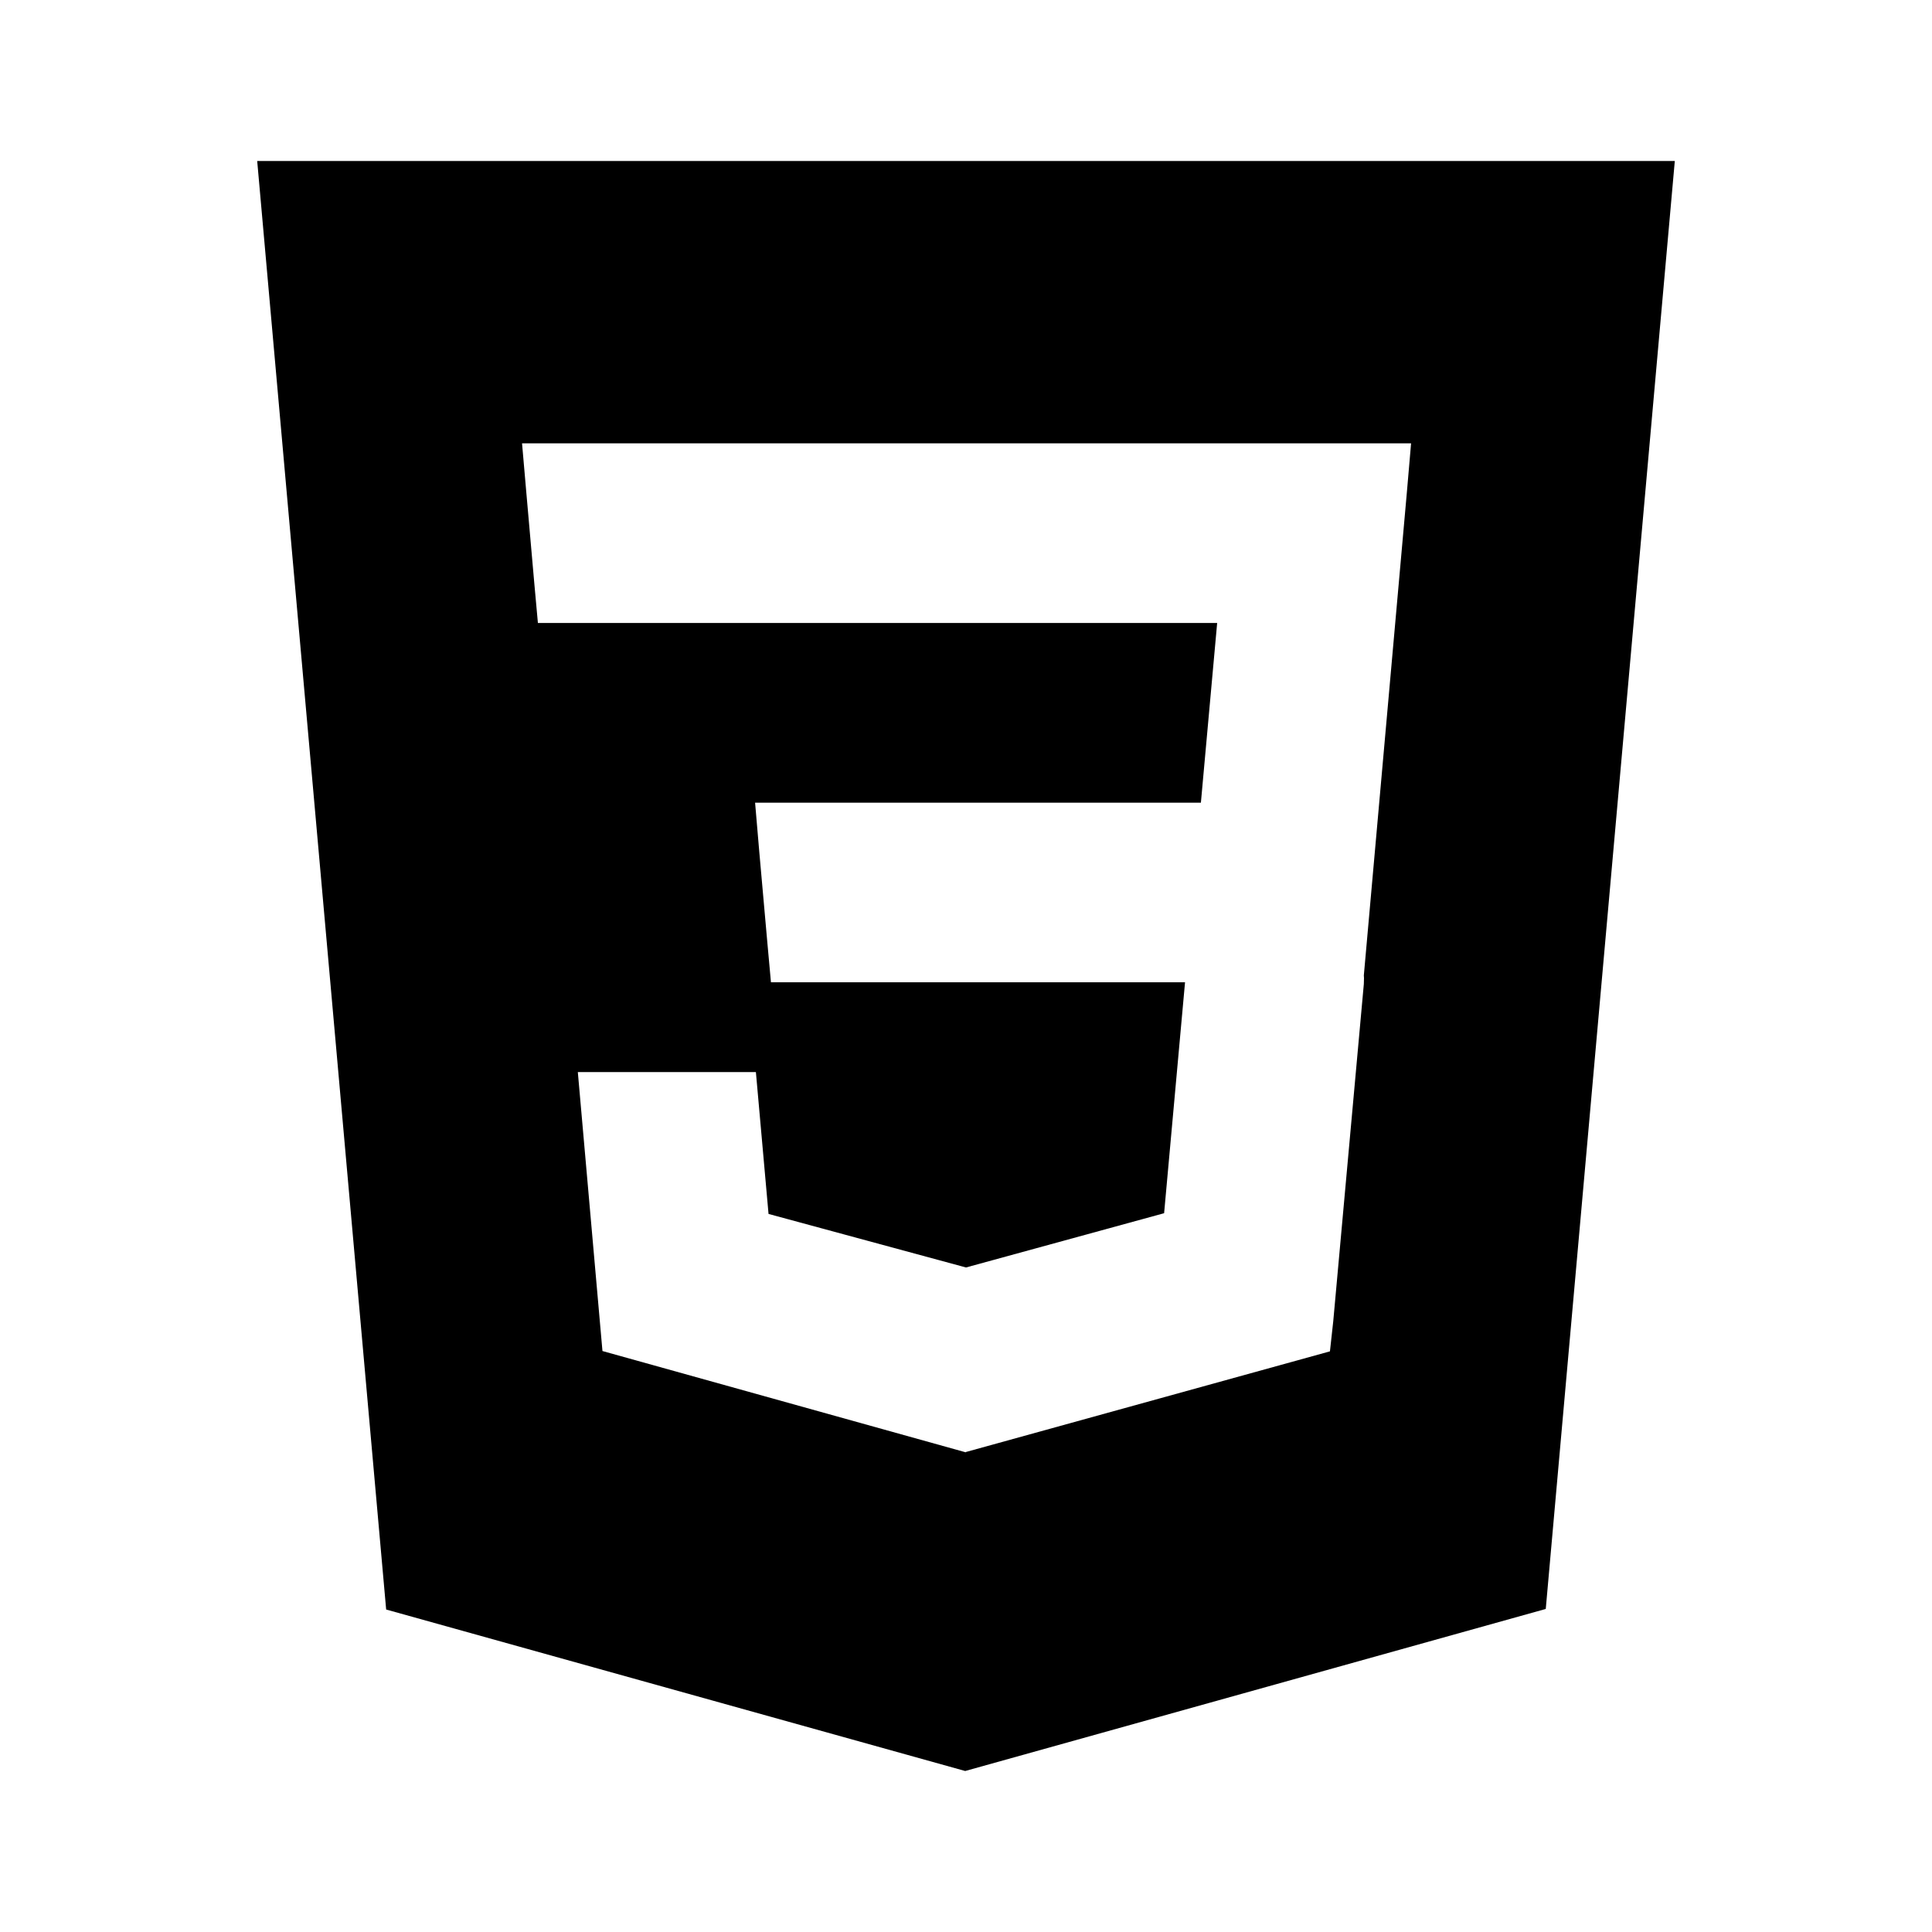
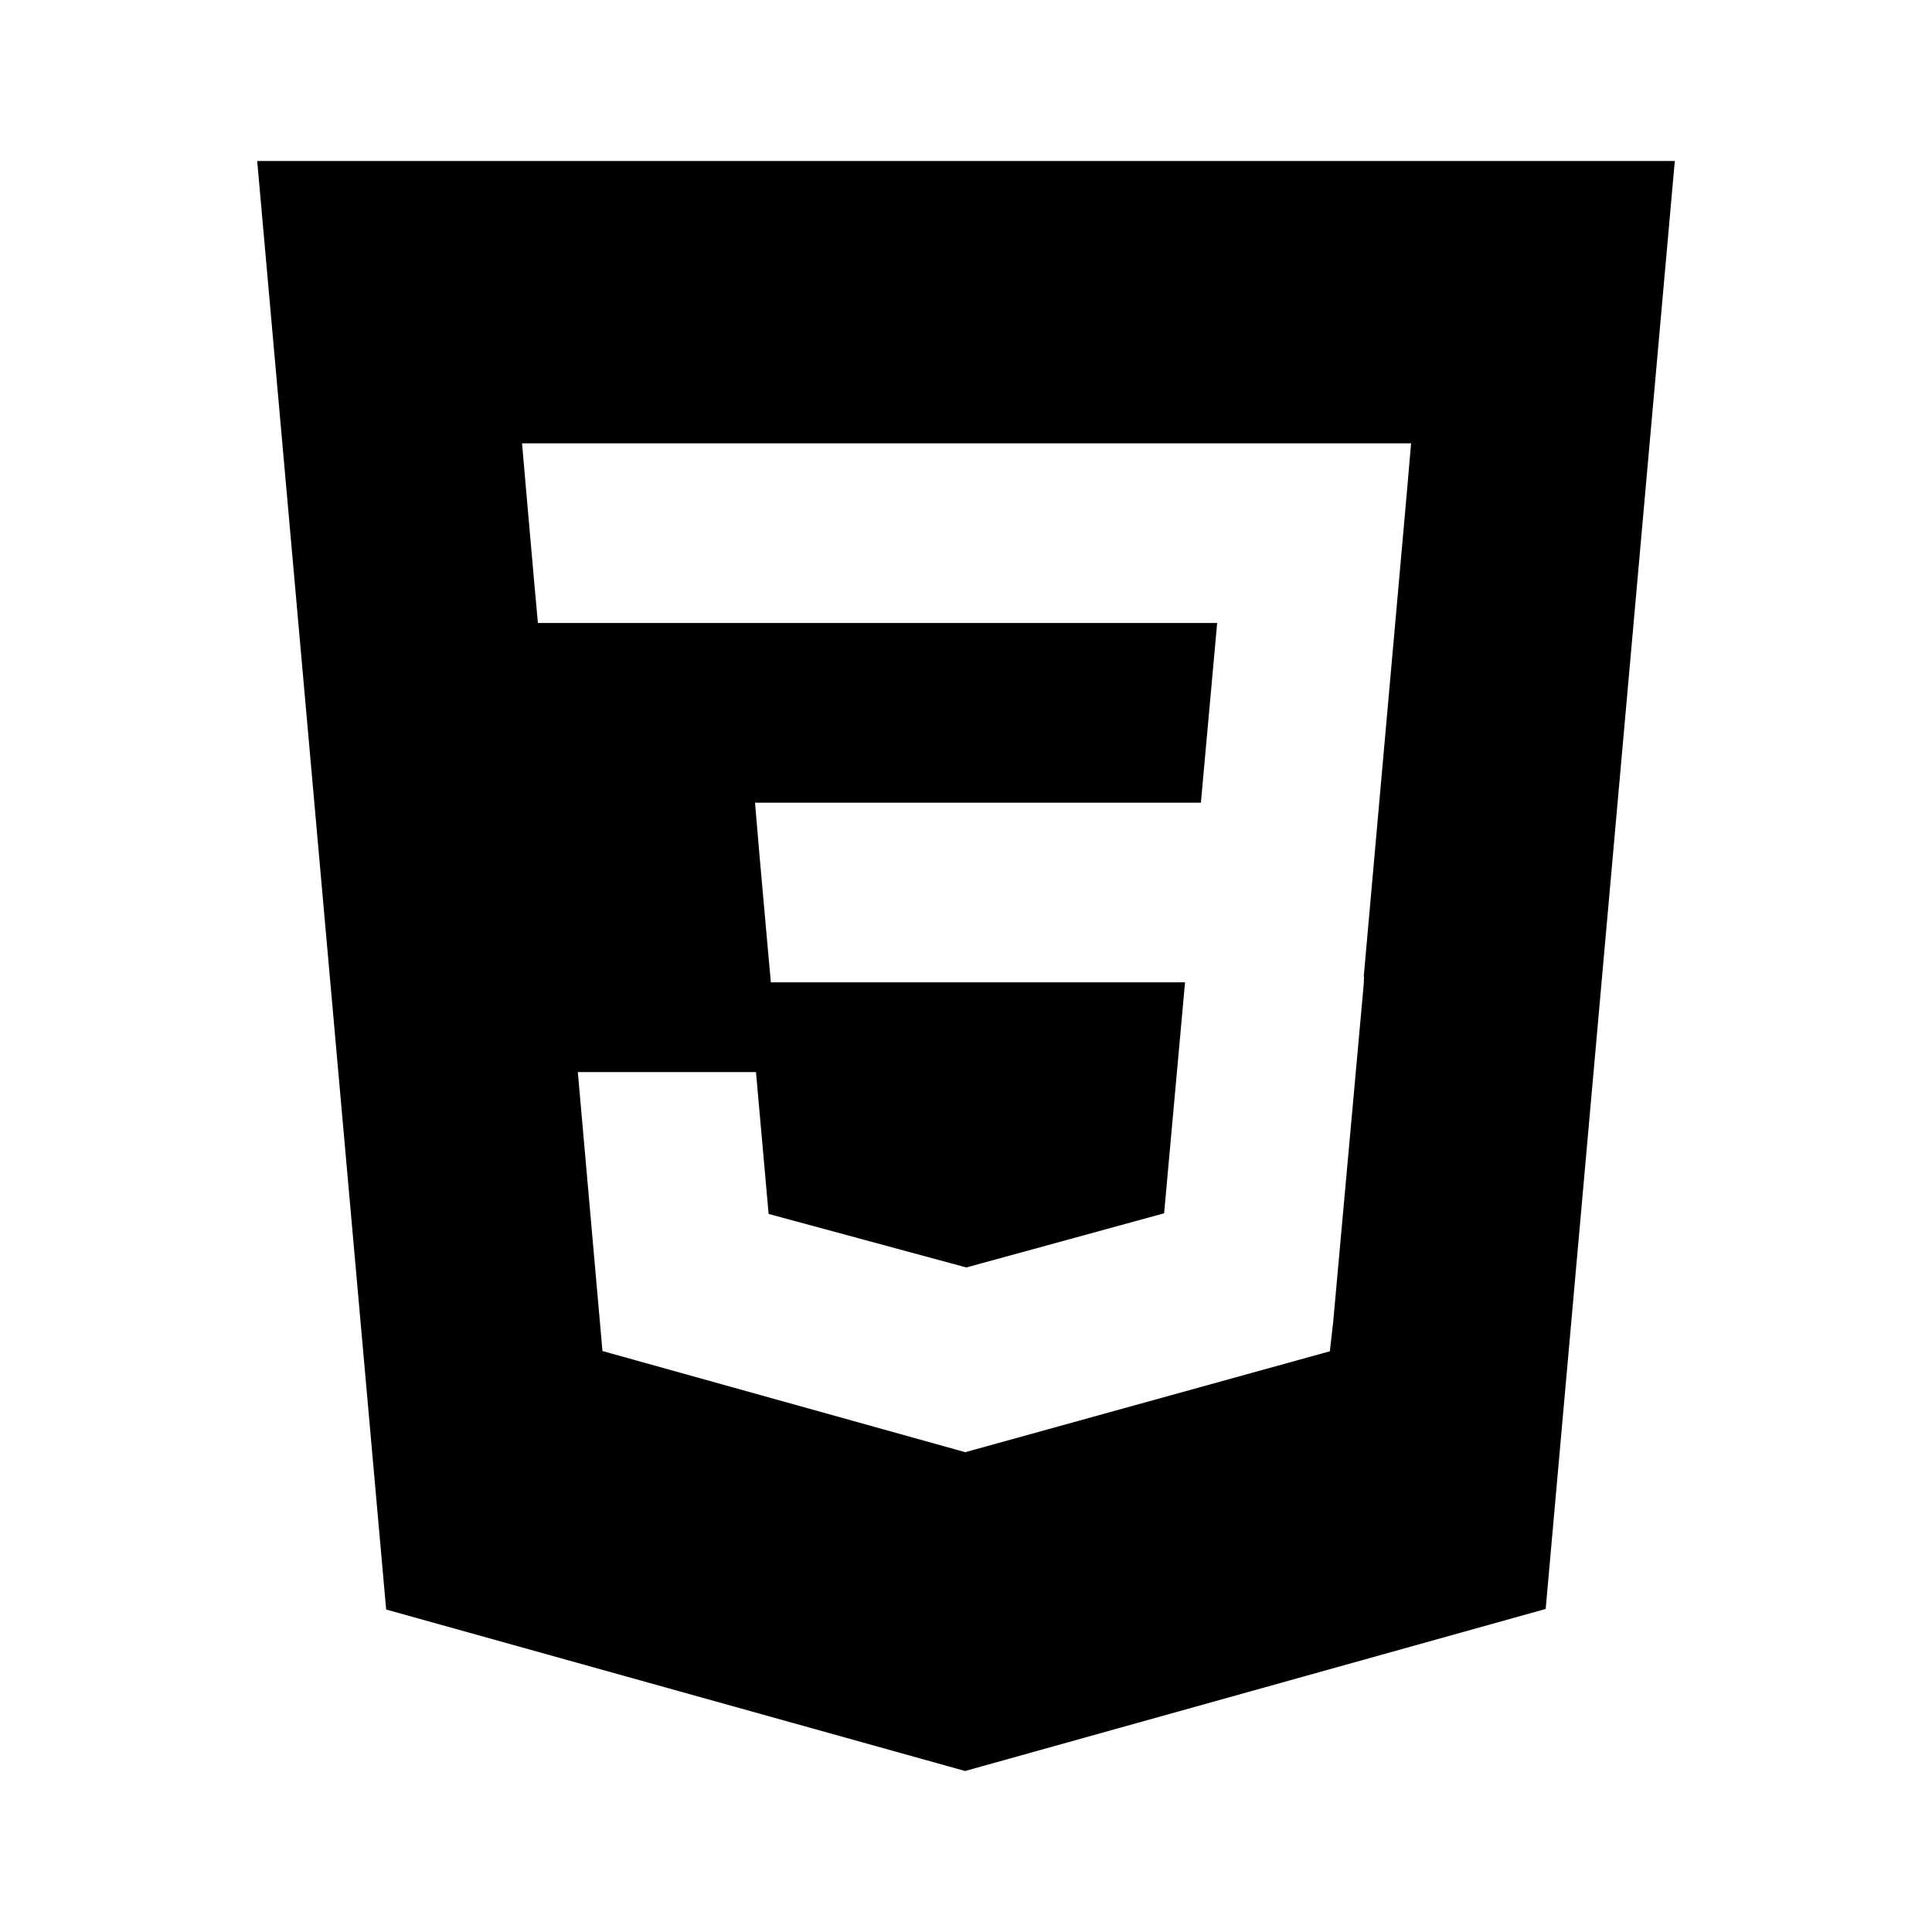
<svg xmlns="http://www.w3.org/2000/svg" data-name="Layer 1" viewBox="0 0 24 24">
-   <path d="M3.195 2l1.602 17.994L11.99 22l7.212-2.013L20.805 2zm14.281 4.123l-.534 5.994.002.033-.002.074-.38 4.19-.041.373L12 18.037l-.004.004-4.512-1.258-.306-3.465H9.39l.157 1.762 2.453.665H12l2.461-.674.26-2.869H9.577l-.044-.485-.101-1.136-.052-.61h5.538l.202-2.232H6.682l-.044-.485-.1-1.137-.053-.61h11.044zm0 0" />
+   <path d="M3.195,2,4.797,19.994,11.989,22l7.212-2.013L20.805,2ZM17.476,6.123l-.534,5.995.002.032-.003.074v-.001l-.379,4.191-.042.372L12,18.037v.001l-.004.003L7.484,16.783l-.306-3.465h2.213l.157,1.762,2.453.664L12,15.746l2.461-.674.26-2.869H9.576L9.532,11.717l-.101-1.136-.052-.61h5.539l.202-2.232H6.682L6.638,7.254l-.1-1.137L6.485,5.507H17.529Zm0,0" />
</svg>
